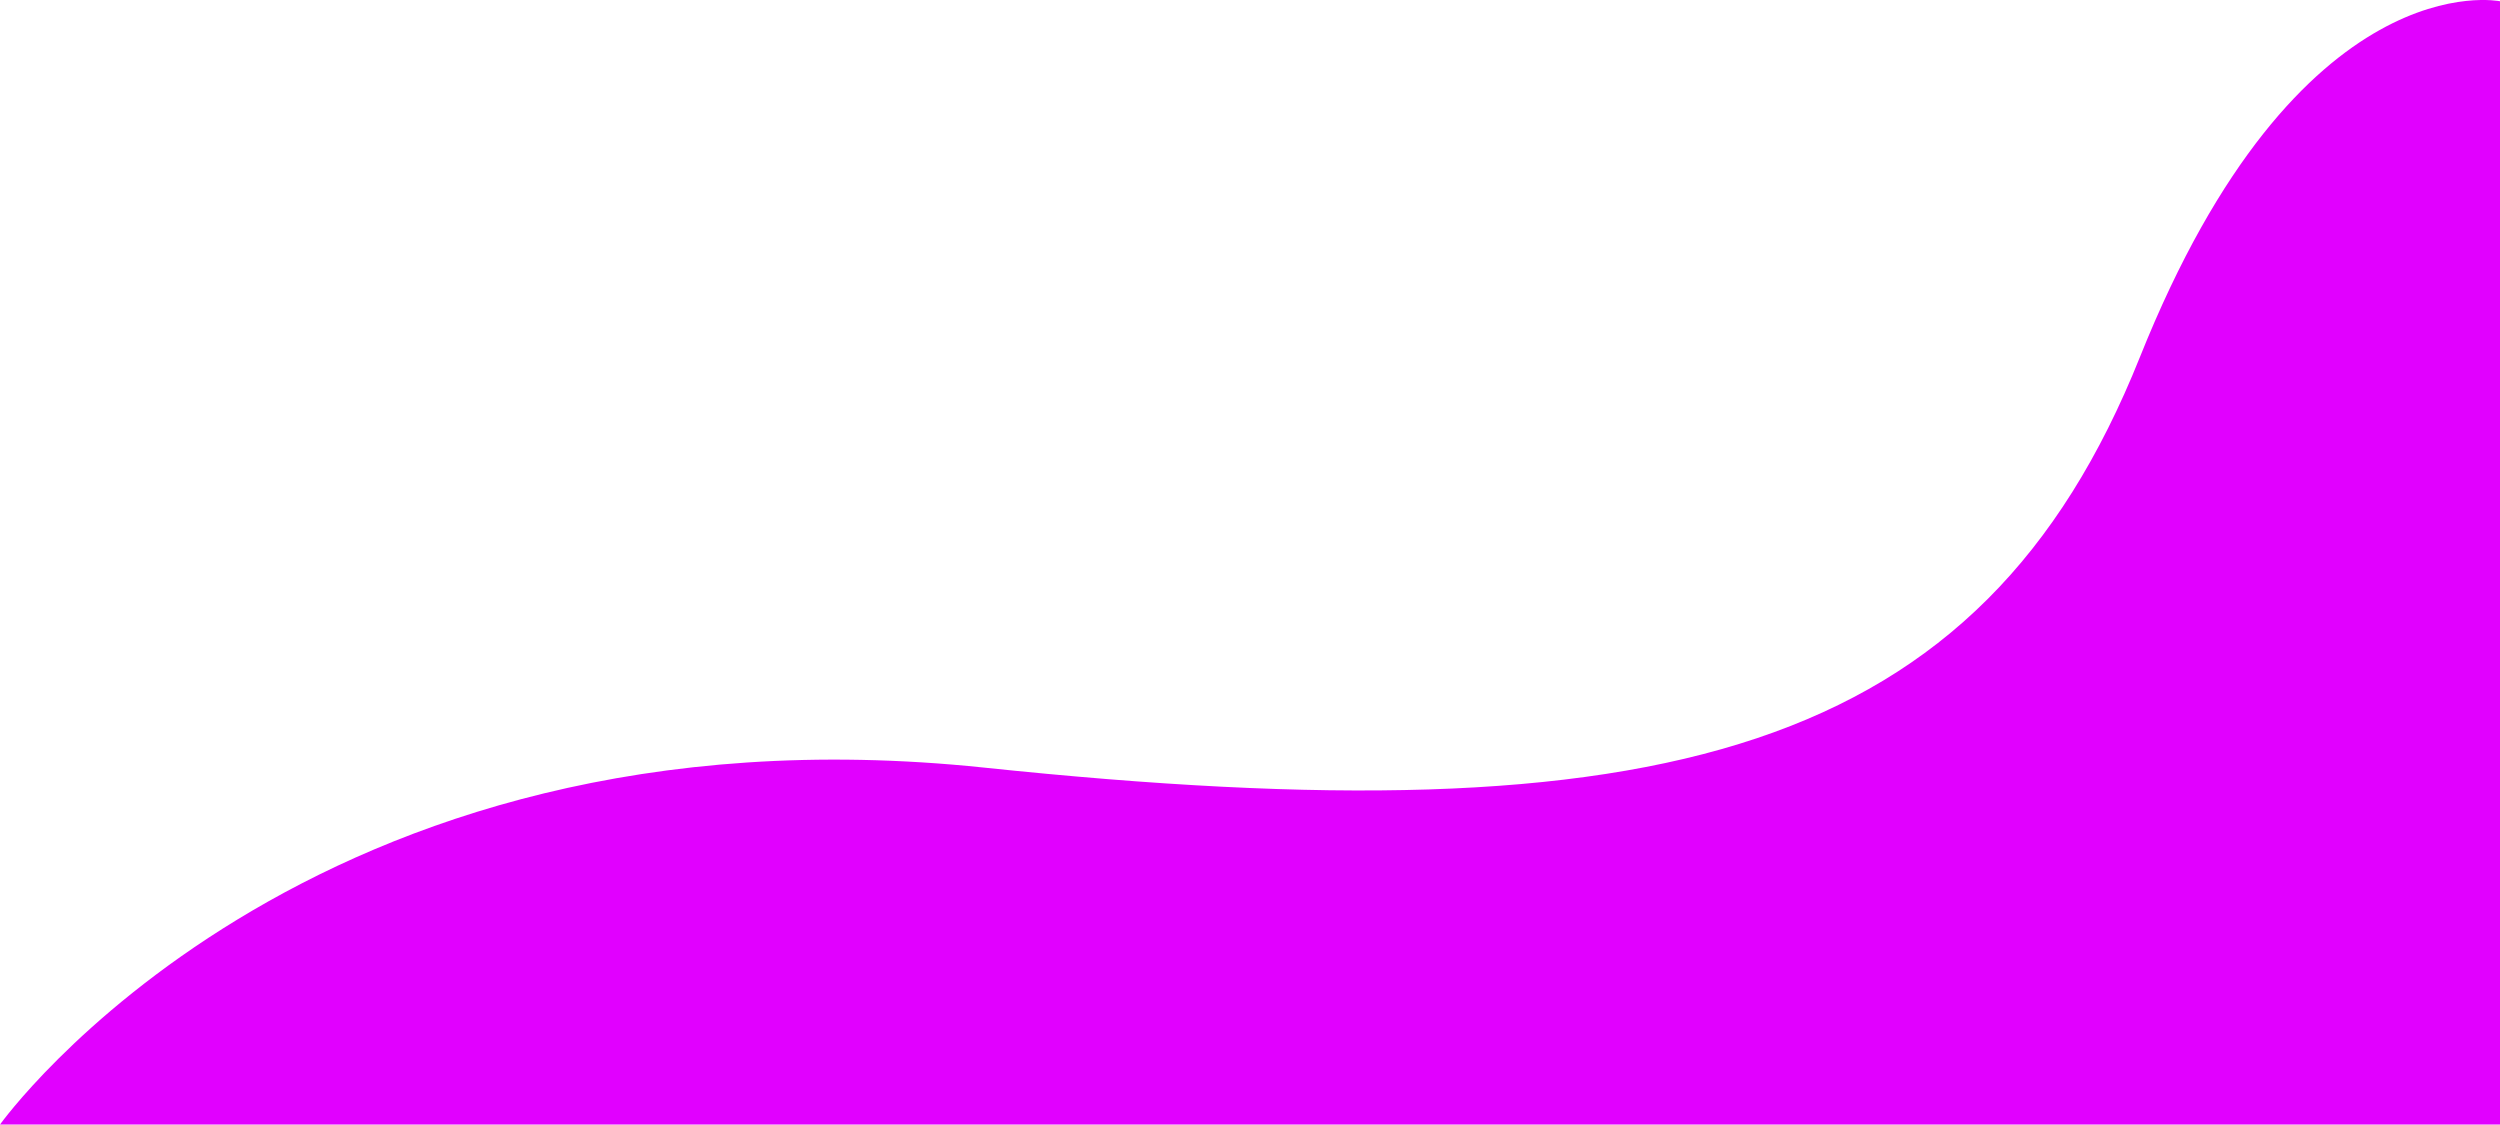
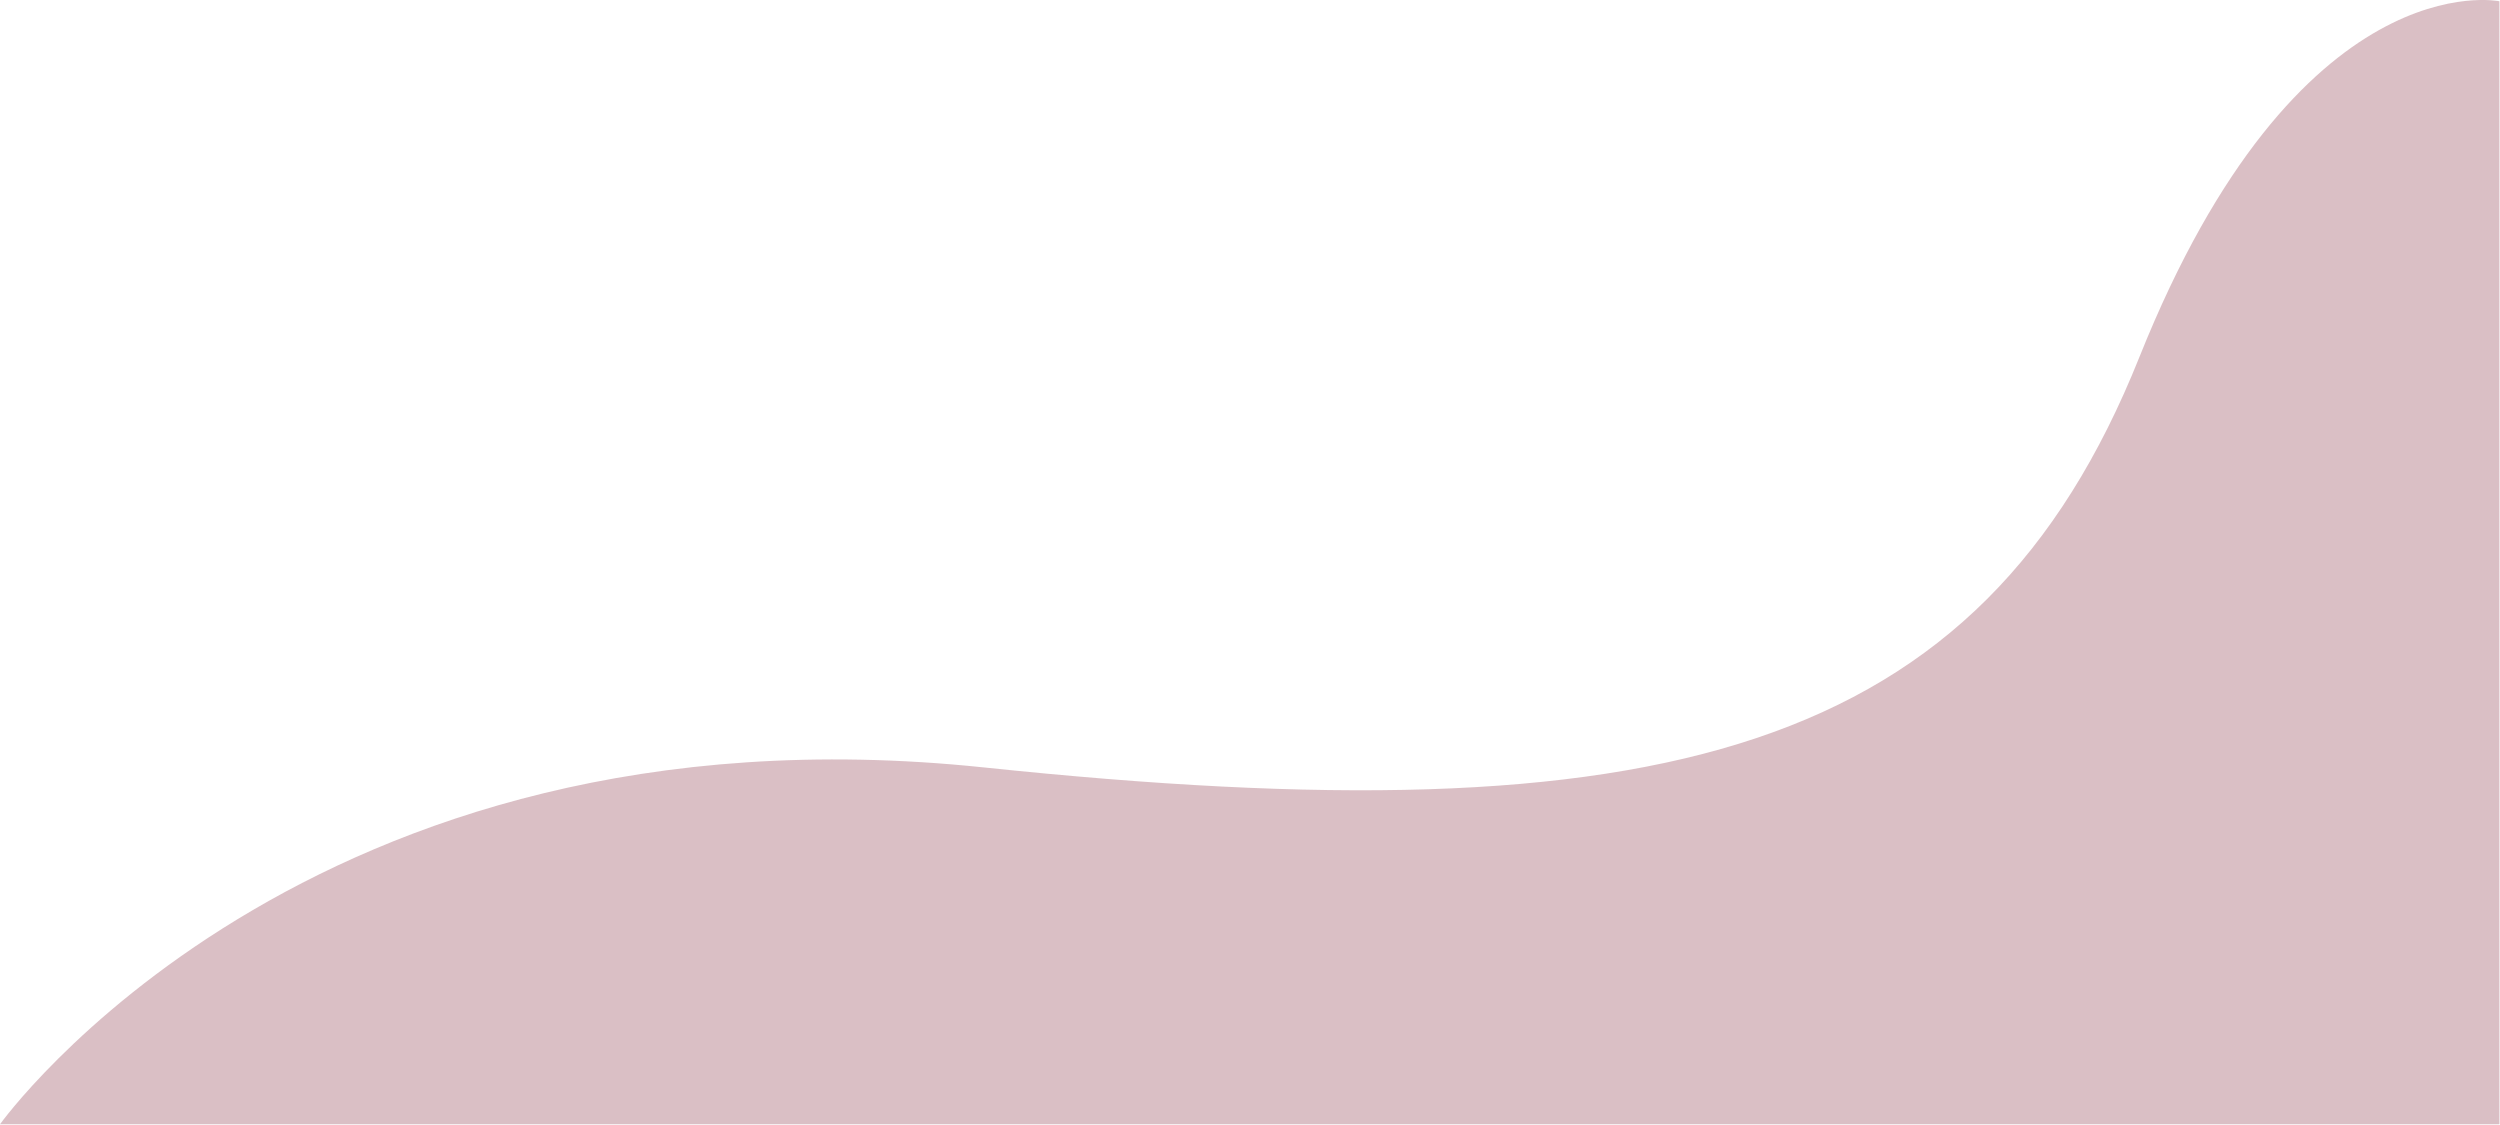
- <svg xmlns="http://www.w3.org/2000/svg" viewBox="0 0 1064.751 478.942">
-   <defs>
-     <style>
-       .cls-1 {
-         fill: #e100ff;
-       }
-     </style>
-   </defs>
-   <path id="Path_1" data-name="Path 1" class="cls-1" d="M761.556,976s130.2-182.341,419.123-152.021,424.474-5.351,492.247-174.783,153.381-151.6,153.381-151.6V976Z" transform="translate(-761.556 -497.058)" />
+ <svg xmlns="http://www.w3.org/2000/svg" width="100%" height="100%" viewBox="0 0 1065 479" version="1.1" xml:space="preserve" style="fill-rule:evenodd;clip-rule:evenodd;stroke-linejoin:round;stroke-miterlimit:1.414;">
+   <g id="Path_1" transform="matrix(1,0,0,1,-761.556,-497.058)">
+     <path d="M761.556,976C761.556,976 891.756,793.659 1180.68,823.979C1469.6,854.299 1605.15,818.628 1672.93,649.196C1740.7,479.764 1826.31,497.596 1826.31,497.596L1826.31,976L761.556,976Z" style="fill:rgb(109,0,25);fill-opacity:0.25;fill-rule:nonzero;" />
+   </g>
</svg>
